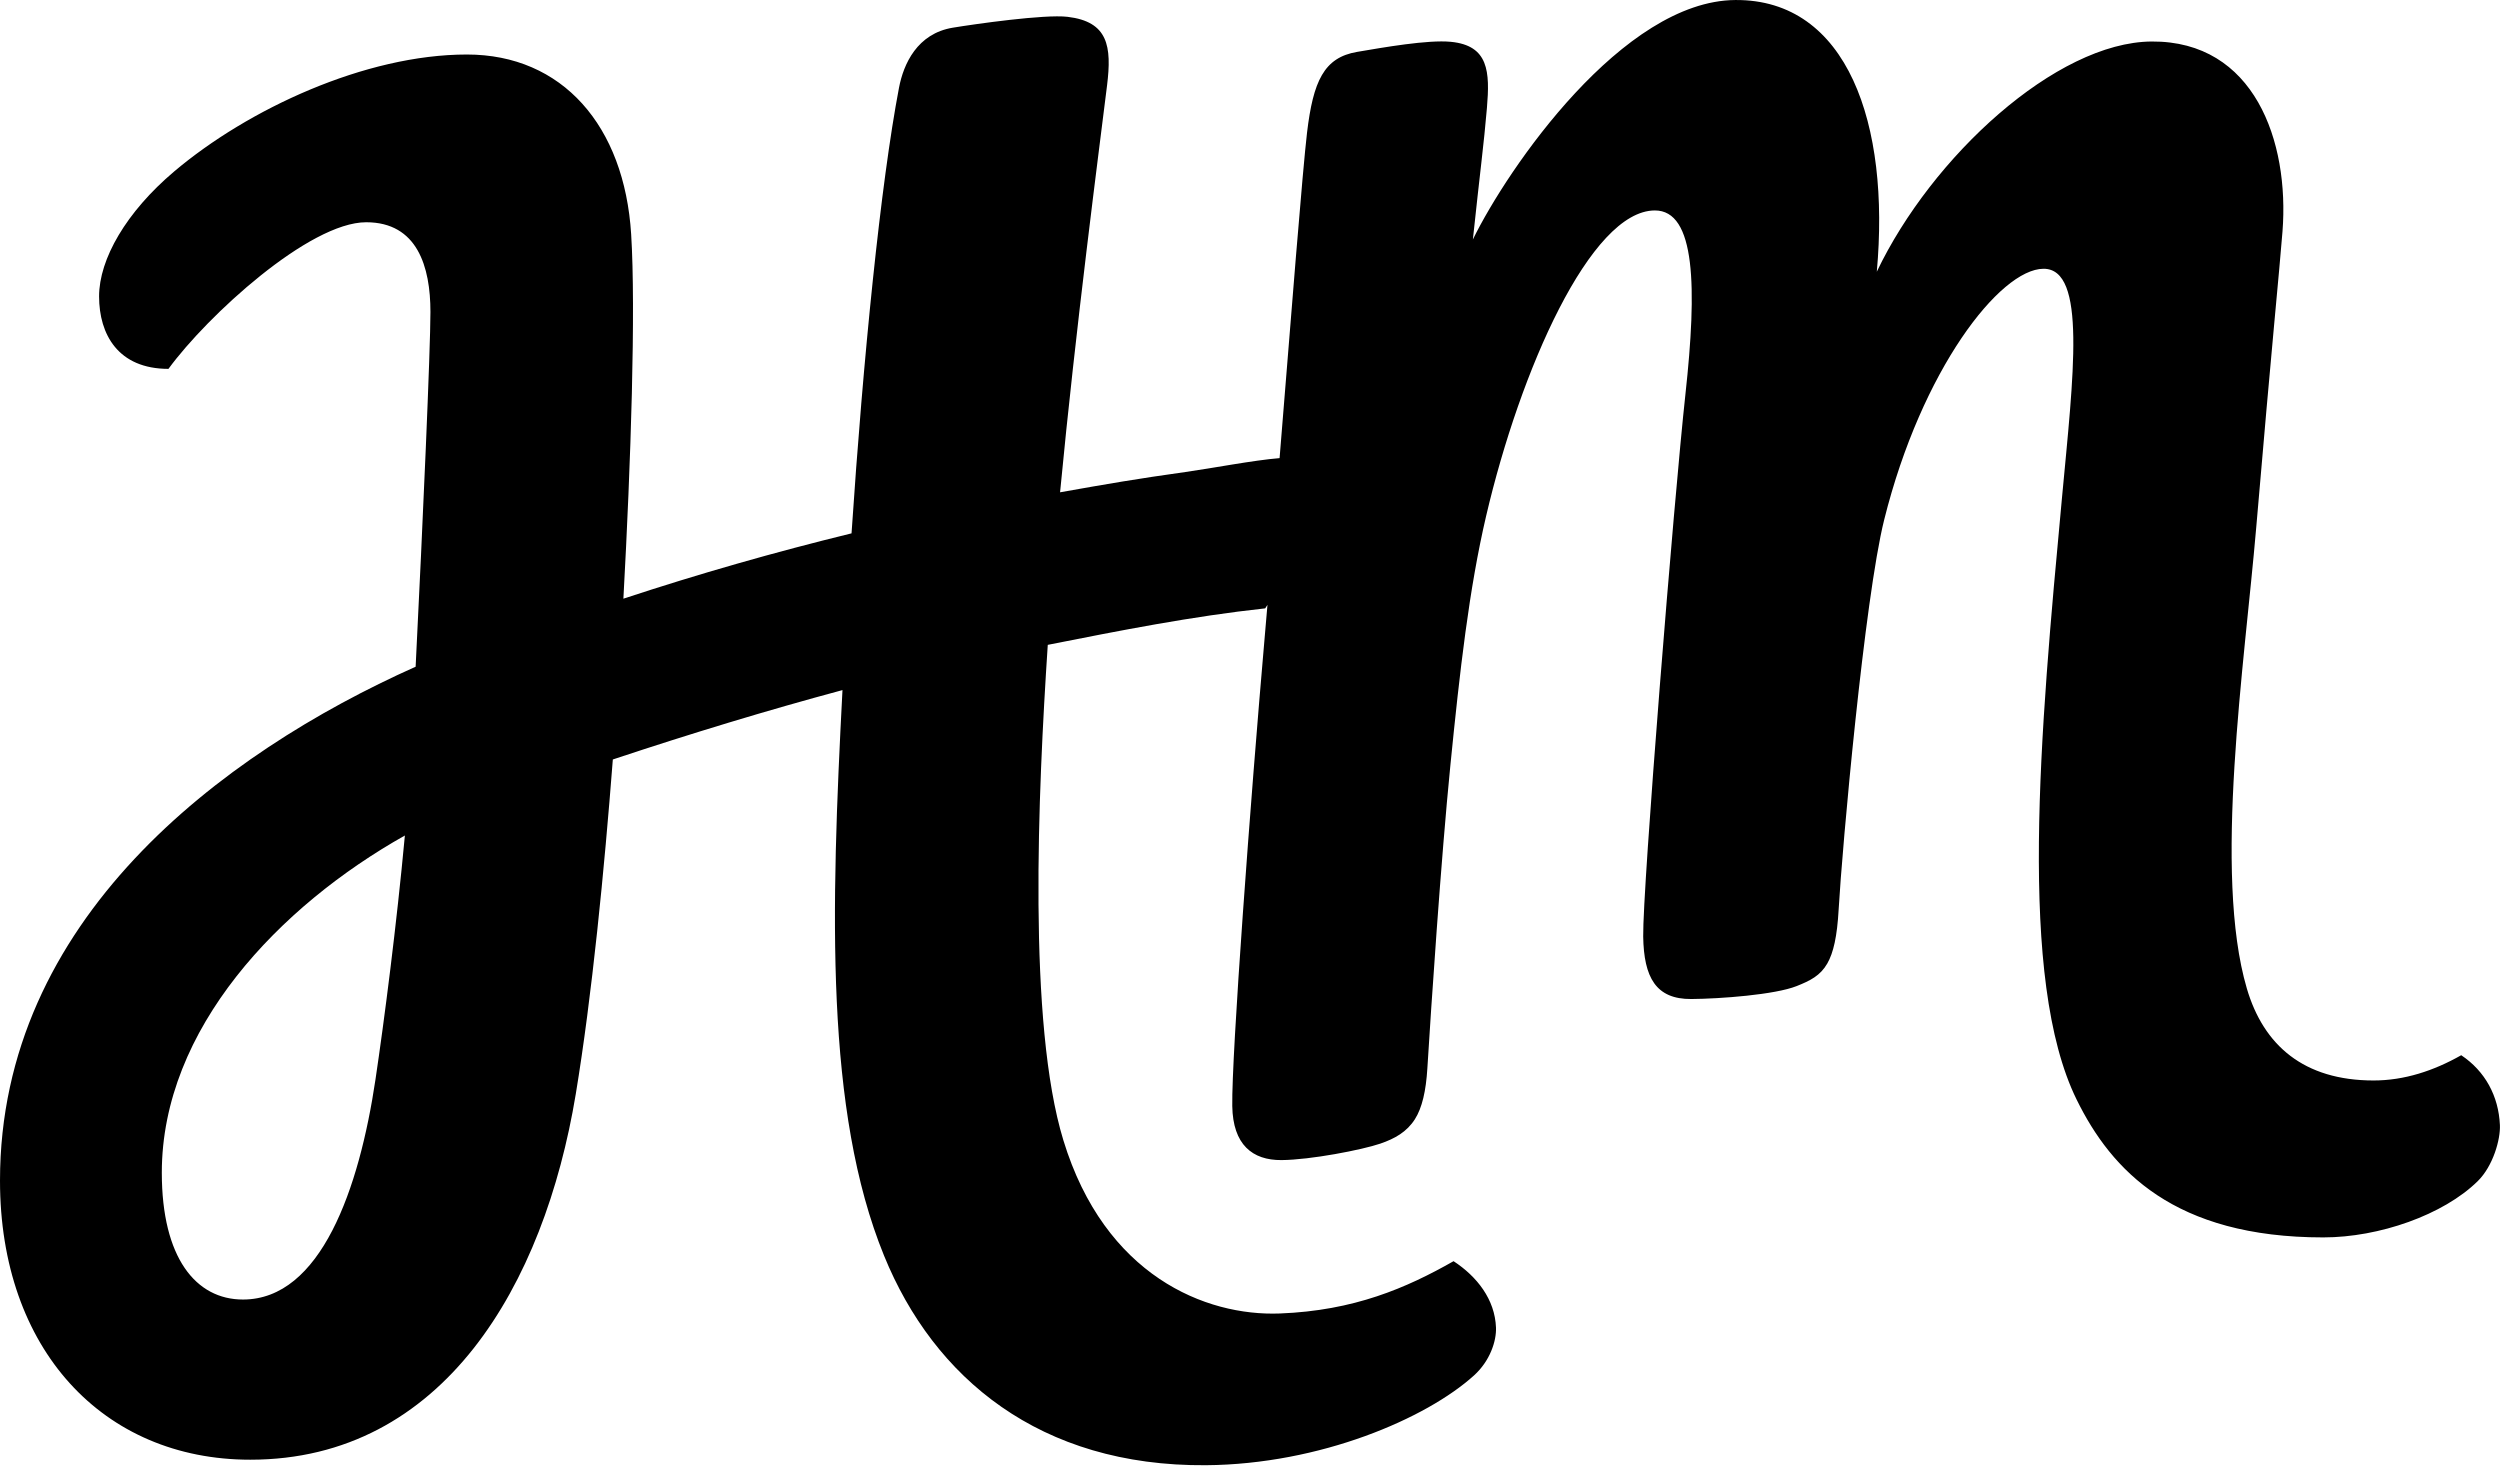
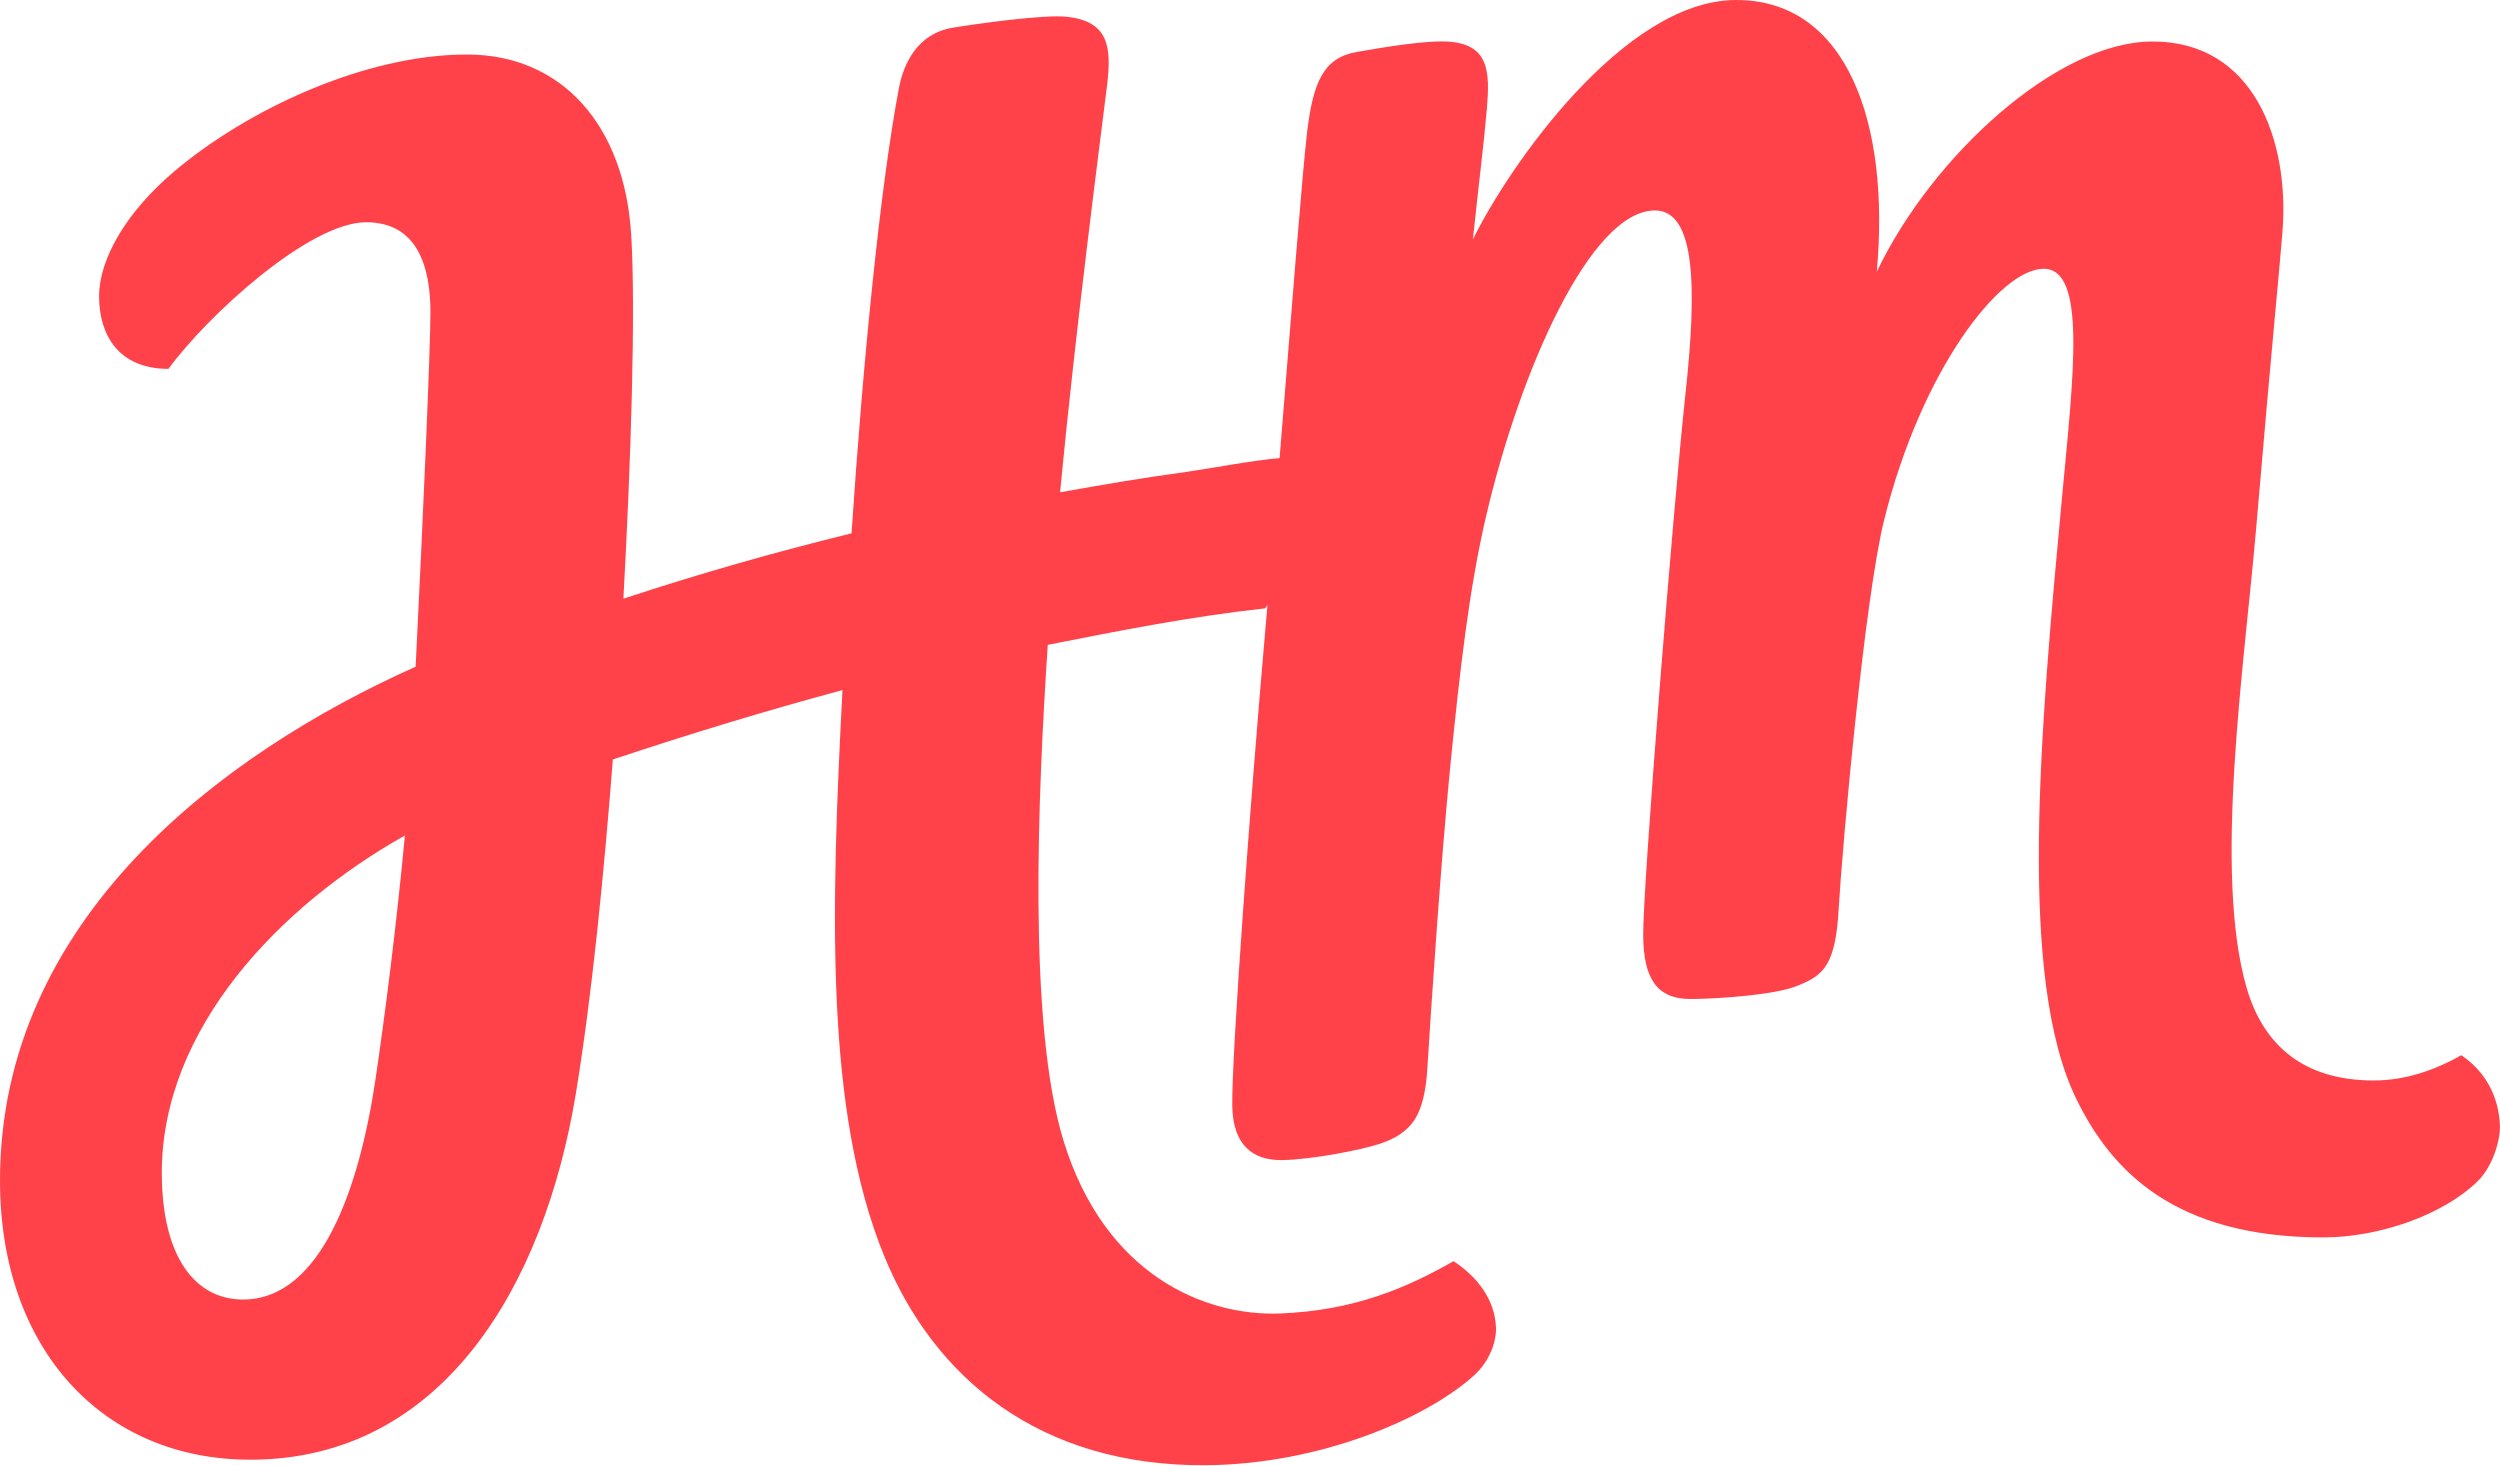
<svg xmlns="http://www.w3.org/2000/svg" viewBox="0 0 547.56 320.92" height="320.92" width="547.56">
  <defs>
    <clipPath id="a">
      <path d="M0 2406.94V0h4106.71v2406.94z" />
    </clipPath>
  </defs>
  <g clip-path="url(#a)" transform="matrix(.13333 0 0 -.13333 0 320.92)">
-     <path d="M399.133 272.191c-77.379 0-133.321 68.457-133.321 208.329 0 236.82 193.567 438.269 399.286 553.95-13.536-146.482-33.903-304.072-48.305-400.892-26.637-179.039-89.684-361.387-217.66-361.387zM4043.11 673.539c-45.31-25.68-93.5-41.5-143.94-41.5-114.67 0-180.79 57.723-208.23 151.09-55.66 189.371-3.75 532.581 15.39 757.111 25.88 303.7 38.23 422.92 43.17 486.45 11.58 148.25-46.35 313.24-214.98 312.08-156.74-1.09-361.16-189.03-451.47-378.17 22.01 242.25-47.85 447.62-232.36 446.33-184.51-1.26-373.5-275.42-431.17-393.38 11.68 110.21 18.04 156.43 23.08 215.99 5.02 59.56 3.01 102.64-59.26 108.73-37.75 3.7-111.42-9.32-153.98-16.55-54.51-9.27-72.19-48.17-82.25-132.52-7.24-60.9-26.28-302.26-45.11-534.81-42.76-3.43-112.77-16.97-154.67-22.81-78.71-10.97-129-19.66-205.93-33.34 25.97 271.86 64.04 562.01 77.18 668.41 7.95 64.36 1.8 104.76-64.88 112.68-37.89 4.49-152.66-11.97-188.36-17.83-58.73-9.63-81.1-59.68-88.54-98.7-30.08-157.71-58.72-442.92-77.96-731.99-125.97-30.83-250.6-66.36-374.78-107.33 12.36 224.59 20.49 475.12 12.76 598.7-11.14 178.23-113.093 295.23-269.84 295.23-166.992 0-359.718-89.76-480.652-191.95-79.078-66.81-123.558-144.16-123.558-205.37 0-62.49 31.296-119.08 113.953-119.08 63.957 87.44 231.336 240.85 324.804 240.85 84.102 0 105.563-73 105.563-147.41 0-61.2-12.348-343.84-24.32-582.72C362.012 1168.4 0 895.09 0 467.52 0 190.73 168.969 9.07 411.109 9.07c316.782 0 482.852 286.942 534.715 600.59 26.563 160.711 46.969 369.231 60.886 549.67 1.43.48 2.88.98 4.33 1.46 123.1 40.88 247.46 78.78 372.92 112.55-18.97-362.481-28.78-690.981 68.3-929.121 82.01-201.18 256-346.25 528.7-344.2 187.5 1.403 362.25 76.7 440.51 147.559 26.09 23.621 36.89 56.293 36.03 78.594-1.77 46.09-30.99 83.668-69.7 109.019-77.52-44.089-163.44-81.25-285.35-85.921-121.93-4.668-287.58 61.832-355.64 284.582-58.73 192.128-41.64 570.618-25.61 813.798 118.2 23.4 237.29 46.97 357.14 59.93l3.75 5.72c-1.5-17.65-2.96-34.72-4.39-51.04-23.57-270.02-54.71-688.94-53.42-772.26 1-63.488 33.15-89.078 80.76-88.738 47.62.316 132.68 16.859 162.29 26.988 24.28 8.32 43.67 19.379 56.91 40.082 11.94 18.707 18.26 46.727 20.51 83.477 6.08 99.281 22.42 343.441 37.85 498.311 15.45 154.88 30.76 289.72 58.69 409.19 56.25 240.57 171.74 501.21 276.9 501.94 67.46.46 69.65-126.57 50.56-301.32-19.1-174.76-70.62-814.071-69.43-891.442 1.06-67.457 20.98-103.047 78.99-102.636 47.61.32 137.55 7.089 173.06 21.238 22.35 8.89 38.93 17.148 50.37 37.129 10.06 17.582 16.14 44.222 18.62 88.34 5.68 101.471 42.56 511.011 74.8 640.461 61.51 246.86 190.2 411.94 261.62 412.43 71.43.49 49.2-175.27 30.51-375.85-36.11-387.21-72.97-791.209 23.96-988.791 57.33-116.879 160.53-226.571 405.28-226.571 91.7 0 197.22 36.883 253.65 92.391 25.53 25.121 37.54 69.051 36.47 92.152-2.17 47.731-24.22 88.481-63.54 114.758" fill="FF424A" />
+     <path d="M399.133 272.191c-77.379 0-133.321 68.457-133.321 208.329 0 236.82 193.567 438.269 399.286 553.95-13.536-146.482-33.903-304.072-48.305-400.892-26.637-179.039-89.684-361.387-217.66-361.387zM4043.11 673.539c-45.31-25.68-93.5-41.5-143.94-41.5-114.67 0-180.79 57.723-208.23 151.09-55.66 189.371-3.75 532.581 15.39 757.111 25.88 303.7 38.23 422.92 43.17 486.45 11.58 148.25-46.35 313.24-214.98 312.08-156.74-1.09-361.16-189.03-451.47-378.17 22.01 242.25-47.85 447.62-232.36 446.33-184.51-1.26-373.5-275.42-431.17-393.38 11.68 110.21 18.04 156.43 23.08 215.99 5.02 59.56 3.01 102.64-59.26 108.73-37.75 3.7-111.42-9.32-153.98-16.55-54.51-9.27-72.19-48.17-82.25-132.52-7.24-60.9-26.28-302.26-45.11-534.81-42.76-3.43-112.77-16.97-154.67-22.81-78.71-10.97-129-19.66-205.93-33.34 25.97 271.86 64.04 562.01 77.18 668.41 7.95 64.36 1.8 104.76-64.88 112.68-37.89 4.49-152.66-11.97-188.36-17.83-58.73-9.63-81.1-59.68-88.54-98.7-30.08-157.71-58.72-442.92-77.96-731.99-125.97-30.83-250.6-66.36-374.78-107.33 12.36 224.59 20.49 475.12 12.76 598.7-11.14 178.23-113.093 295.23-269.84 295.23-166.992 0-359.718-89.76-480.652-191.95-79.078-66.81-123.558-144.16-123.558-205.37 0-62.49 31.296-119.08 113.953-119.08 63.957 87.44 231.336 240.85 324.804 240.85 84.102 0 105.563-73 105.563-147.41 0-61.2-12.348-343.84-24.32-582.72C362.012 1168.4 0 895.09 0 467.52 0 190.73 168.969 9.07 411.109 9.07c316.782 0 482.852 286.942 534.715 600.59 26.563 160.711 46.969 369.231 60.886 549.67 1.43.48 2.88.98 4.33 1.46 123.1 40.88 247.46 78.78 372.92 112.55-18.97-362.481-28.78-690.981 68.3-929.121 82.01-201.18 256-346.25 528.7-344.2 187.5 1.403 362.25 76.7 440.51 147.559 26.09 23.621 36.89 56.293 36.03 78.594-1.77 46.09-30.99 83.668-69.7 109.019-77.52-44.089-163.44-81.25-285.35-85.921-121.93-4.668-287.58 61.832-355.64 284.582-58.73 192.128-41.64 570.618-25.61 813.798 118.2 23.4 237.29 46.97 357.14 59.93l3.75 5.72c-1.5-17.65-2.96-34.72-4.39-51.04-23.57-270.02-54.71-688.94-53.42-772.26 1-63.488 33.15-89.078 80.76-88.738 47.62.316 132.68 16.859 162.29 26.988 24.28 8.32 43.67 19.379 56.91 40.082 11.94 18.707 18.26 46.727 20.51 83.477 6.08 99.281 22.42 343.441 37.85 498.311 15.45 154.88 30.76 289.72 58.69 409.19 56.25 240.57 171.74 501.21 276.9 501.94 67.46.46 69.65-126.57 50.56-301.32-19.1-174.76-70.62-814.071-69.43-891.442 1.06-67.457 20.98-103.047 78.99-102.636 47.61.32 137.55 7.089 173.06 21.238 22.35 8.89 38.93 17.148 50.37 37.129 10.06 17.582 16.14 44.222 18.62 88.34 5.68 101.471 42.56 511.011 74.8 640.461 61.51 246.86 190.2 411.94 261.62 412.43 71.43.49 49.2-175.27 30.51-375.85-36.11-387.21-72.97-791.209 23.96-988.791 57.33-116.879 160.53-226.571 405.28-226.571 91.7 0 197.22 36.883 253.65 92.391 25.53 25.121 37.54 69.051 36.47 92.152-2.17 47.731-24.22 88.481-63.54 114.758" fill="#FF424A" />
  </g>
</svg>
